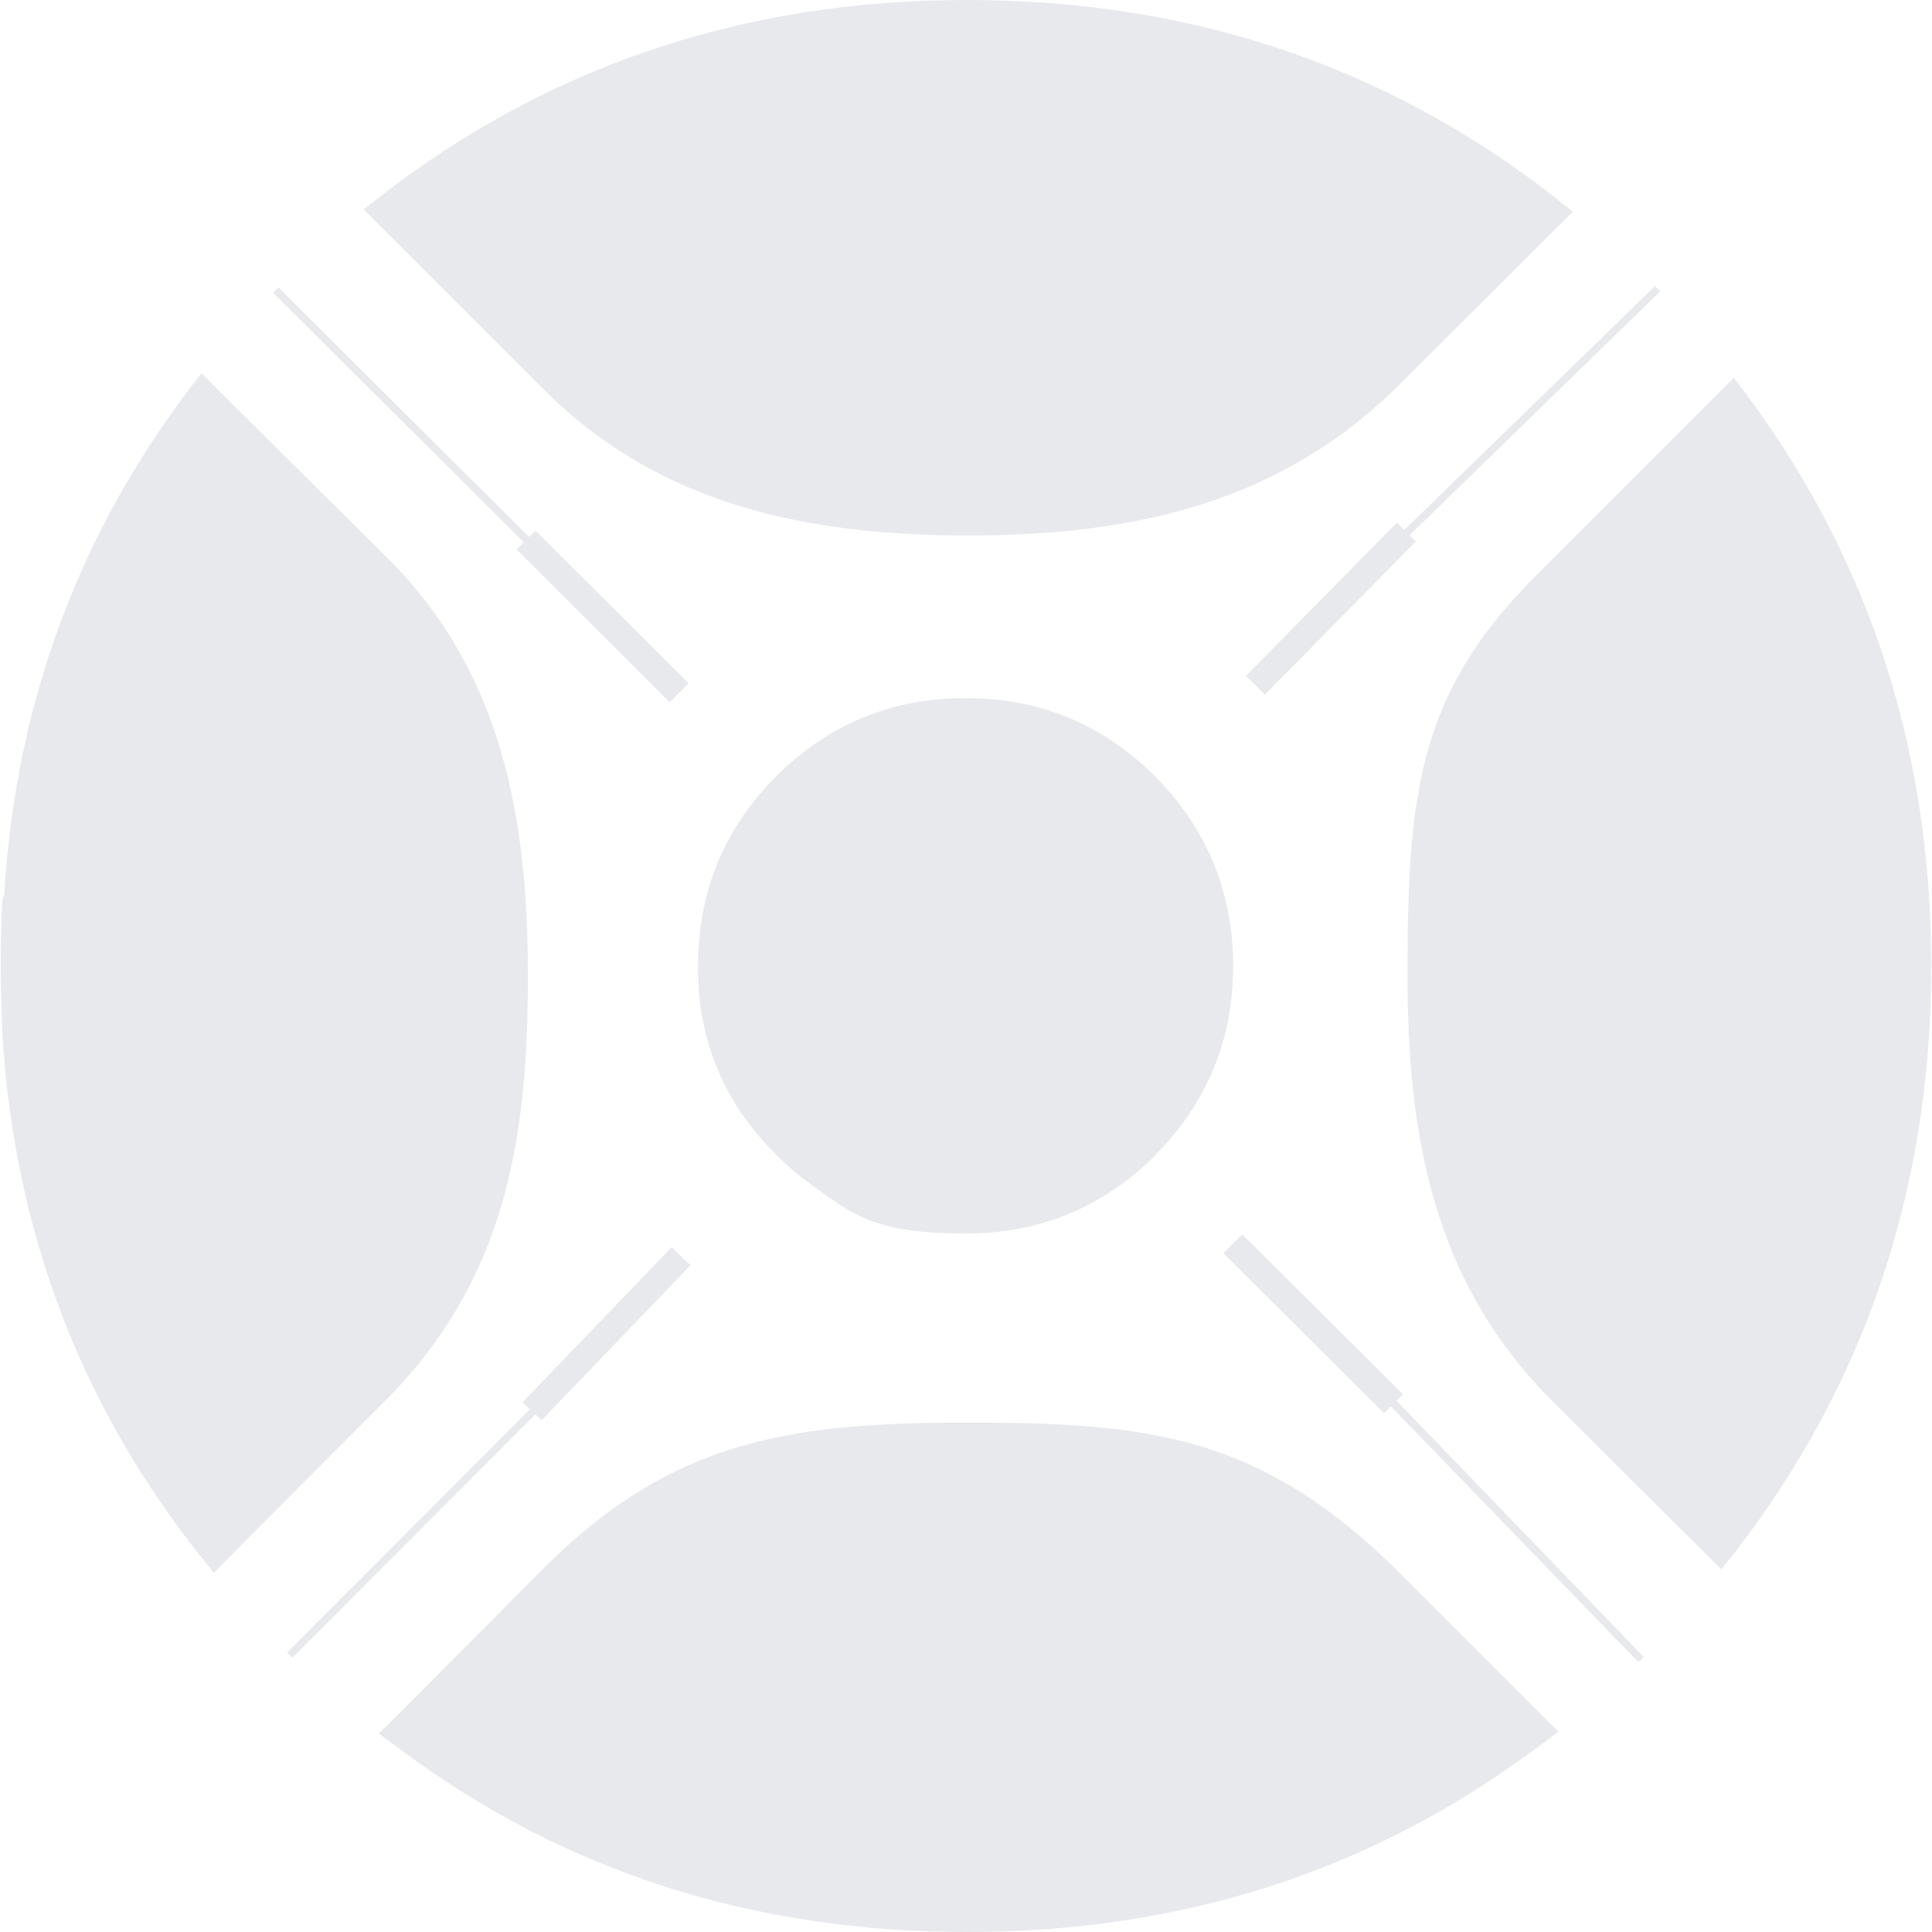
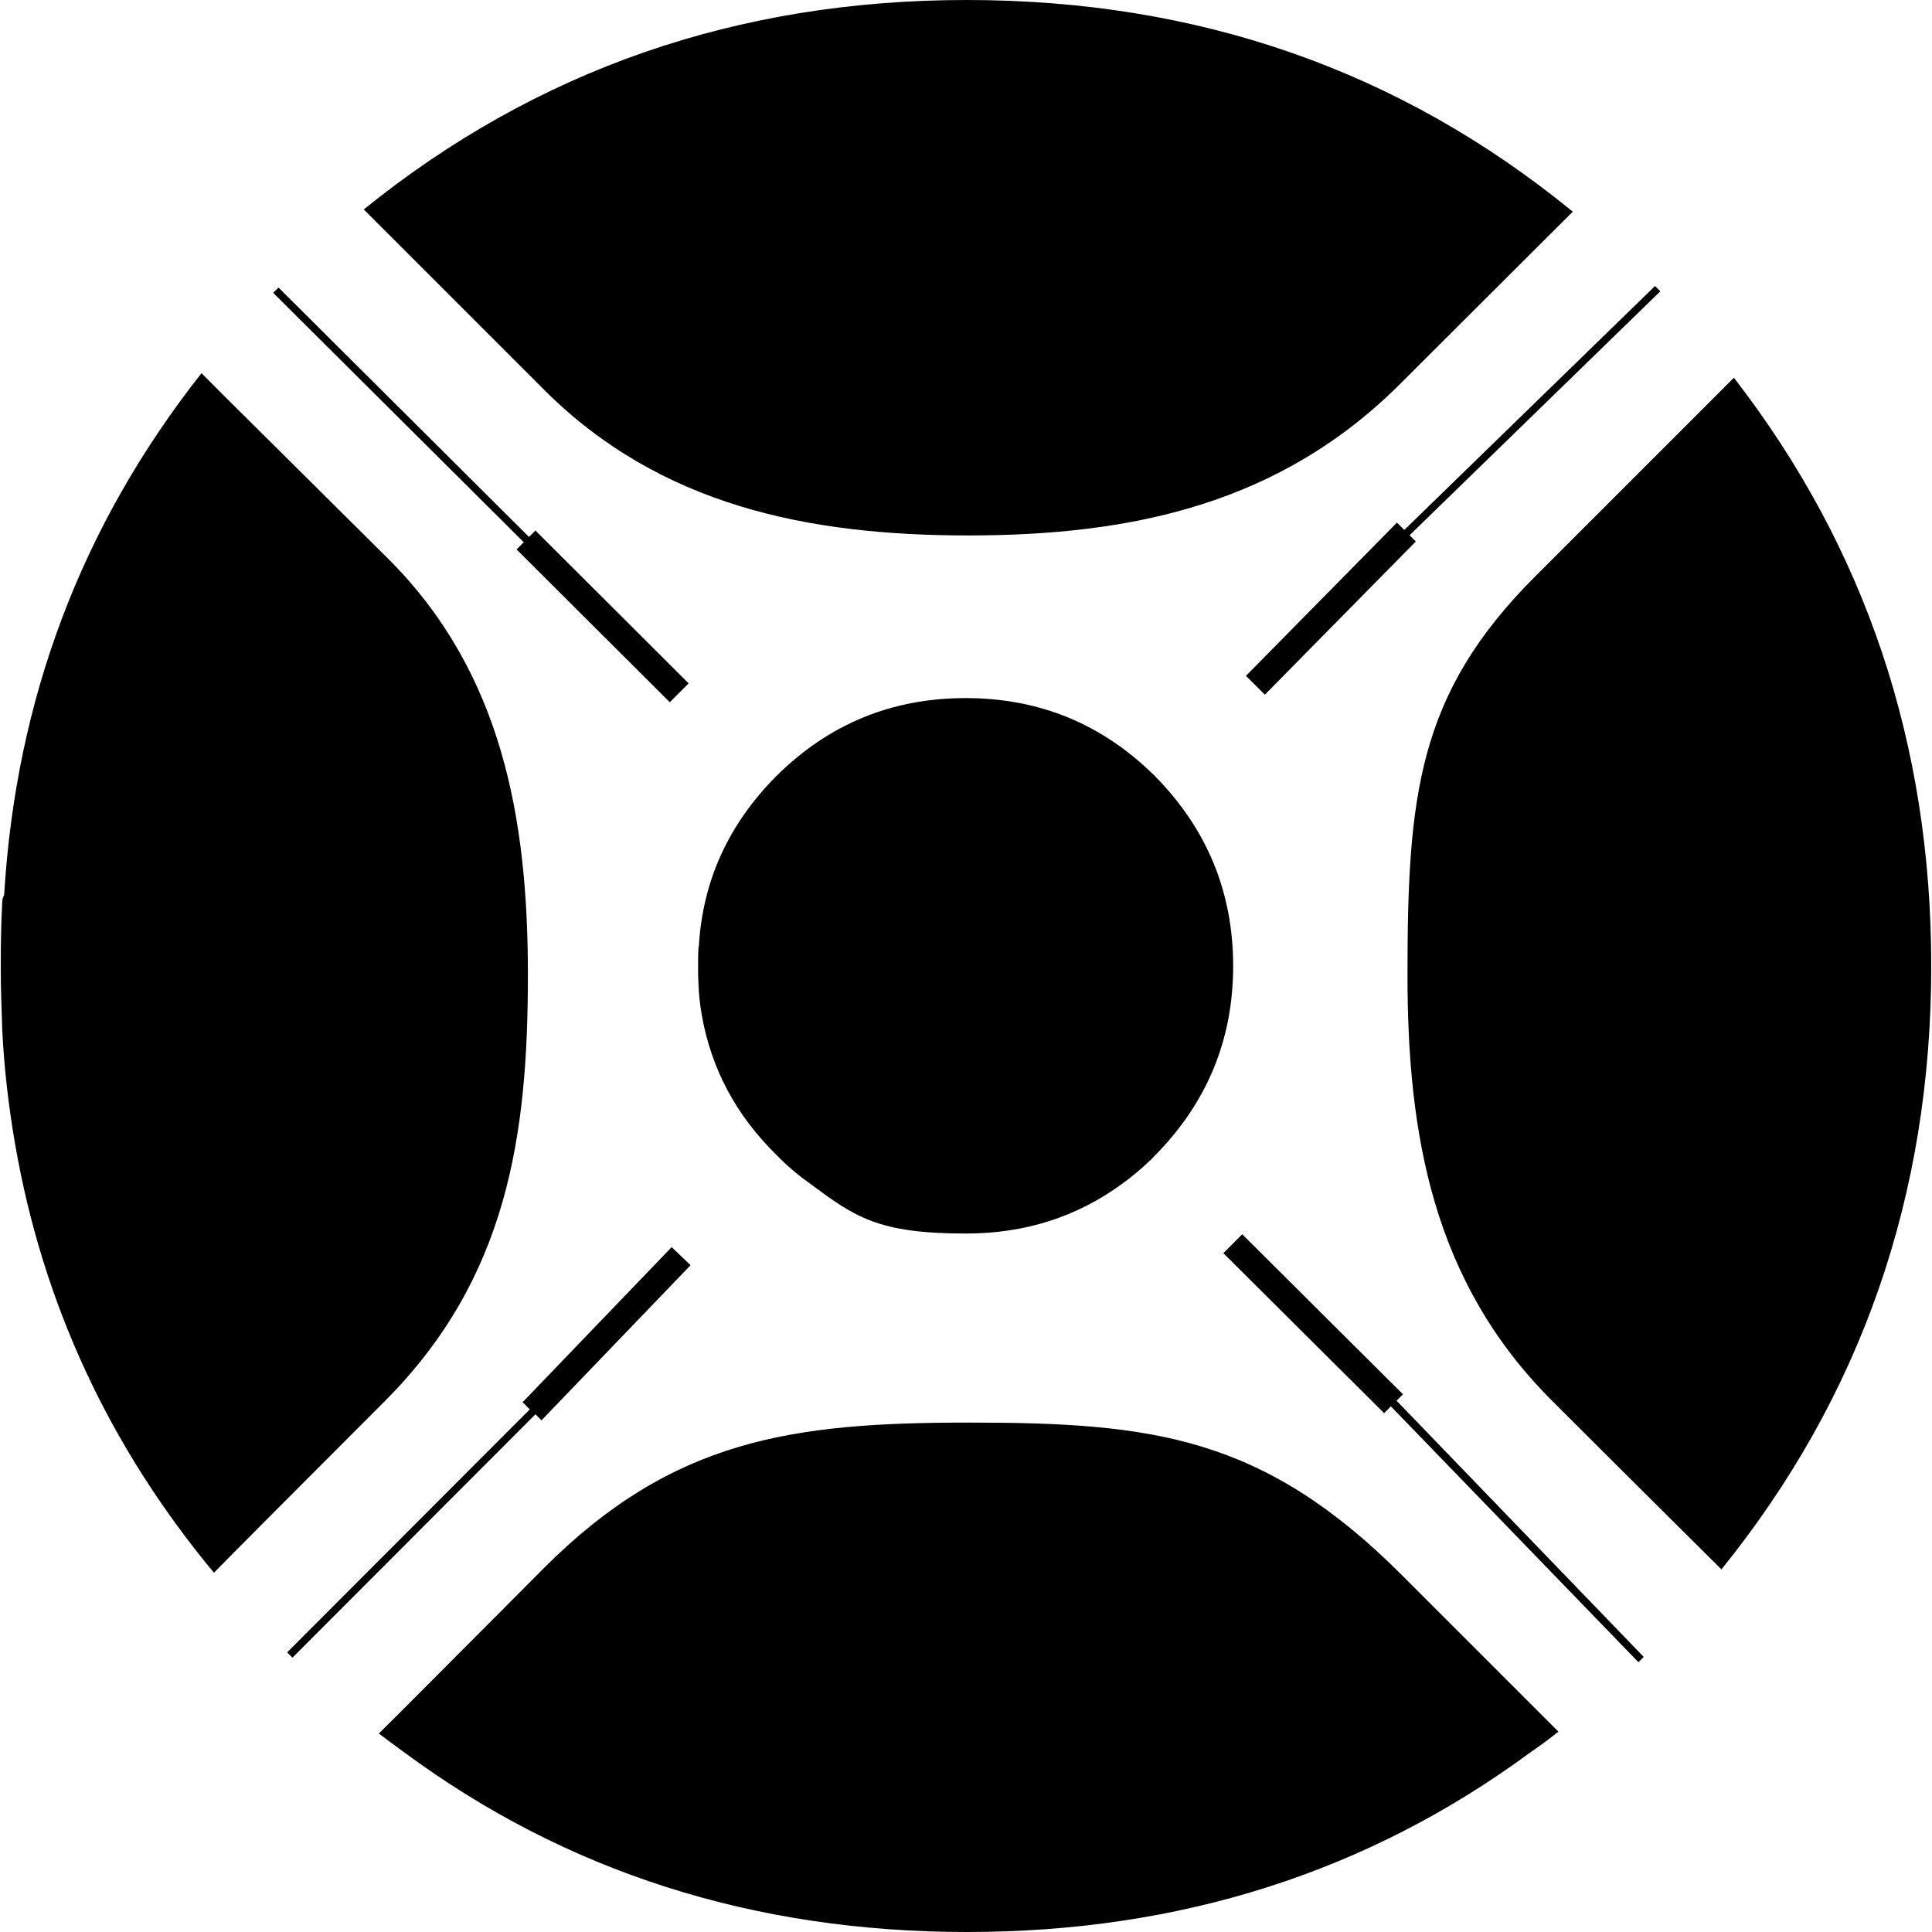
- <svg xmlns="http://www.w3.org/2000/svg" fill="rgb(226 228 233 / 82%)" xml:space="preserve" viewBox="0 0 512 512">
+ <svg xmlns="http://www.w3.org/2000/svg" fill="currentColor" xml:space="preserve" viewBox="0 0 512 512">
  <path d="M144.2 103.3c30.7 30.7 70 38.6 112.4 38.6 43.6 0 82.8-8.4 114.7-40.4 14.7-14.7 44.4-44.3 45.5-45.4C371.1 18.7 317.6 0 256.2 0c-60.8 0-114 18.5-159.8 55.5zM373 258.4c0 42.3 6.7 81.2 38.2 112.7 22.9 22.9 44.7 44.5 45 44.8 37-45.8 55.6-99.1 55.6-159.9 0-58.9-17.4-110.8-52.3-155.9L406.6 153c-30.9 31-33.6 57.9-33.6 105.4m-271.1 113c32.7-32.7 38-70.6 38-113.1 0-41.3-6.8-79.9-36.8-110-20.1-20-47.6-47.2-49.7-49.4-31.8 40.3-49.2 86.4-52.3 138.3-.3.6-.5 1.1-.5 1.7C.3 244.3.2 250 .2 256c0 5.7.2 11.3.4 17 .5 10.2 1.7 20.3 3.4 30.2 7.3 42.1 24.8 80 52.7 113.6.1-.2 23.2-23.4 45.2-45.4m269.6 46c-36.8-36.8-66.1-40.4-114.7-40.4-46.7 0-78.4 4.3-112.6 38.5-20.2 20.3-43.4 43.6-43.8 43.9 2.2 1.7 4.4 3.3 6.6 4.9 43 31.8 92.7 47.7 149.3 47.7q84.75 0 149.4-47.7c2.5-1.7 4.9-3.5 7.3-5.4zM186 269.1c-.5-2.8-.8-5.5-.9-8.4-.1-1.6-.1-3.1-.1-4.7 0-1.7 0-3.2.1-4.7 0-.2 0-.3.1-.5 1-17.4 7.9-32.4 20.5-45.1 13.9-13.8 30.6-20.7 50.2-20.7s36.3 6.9 50.2 20.7c13.8 14 20.7 30.8 20.7 50.3s-6.9 36.2-20.7 50.2c-.5.5-1 1.1-1.5 1.5q-3.45 3.3-7.2 6-18 13.2-41.4 13.2c-23.4 0-29.4-4.4-41.3-13.2-3.1-2.2-6.1-4.7-8.9-7.6-10.8-10.6-17.3-22.9-19.8-37" style="fill-rule:evenodd;clip-rule:evenodd" />
  <path d="m375.2 143.5-1.6-1.6v-.1L440 77.2l-1.4-1.4-66.4 64.6.7.7-.7-.7h-.1l-1.9-1.9-40 40.6 5 5zm-238.3 2.1 40.6 40.5 5-5-40.6-40.5-1.7 1.7-66.4-66.1-1.4 1.4 66.4 66.1zm234.9 223.9-42.6-42.4-5 5 42.6 42.4 1.8-1.8 65.6 67.8 1.4-1.4-65.5-67.9zm-233.3 2.1 1.9 1.9-64.3 64.4 1.4 1.4 64.4-64.5 1.6 1.6 39.5-41.1-5-4.8z" />
</svg>
